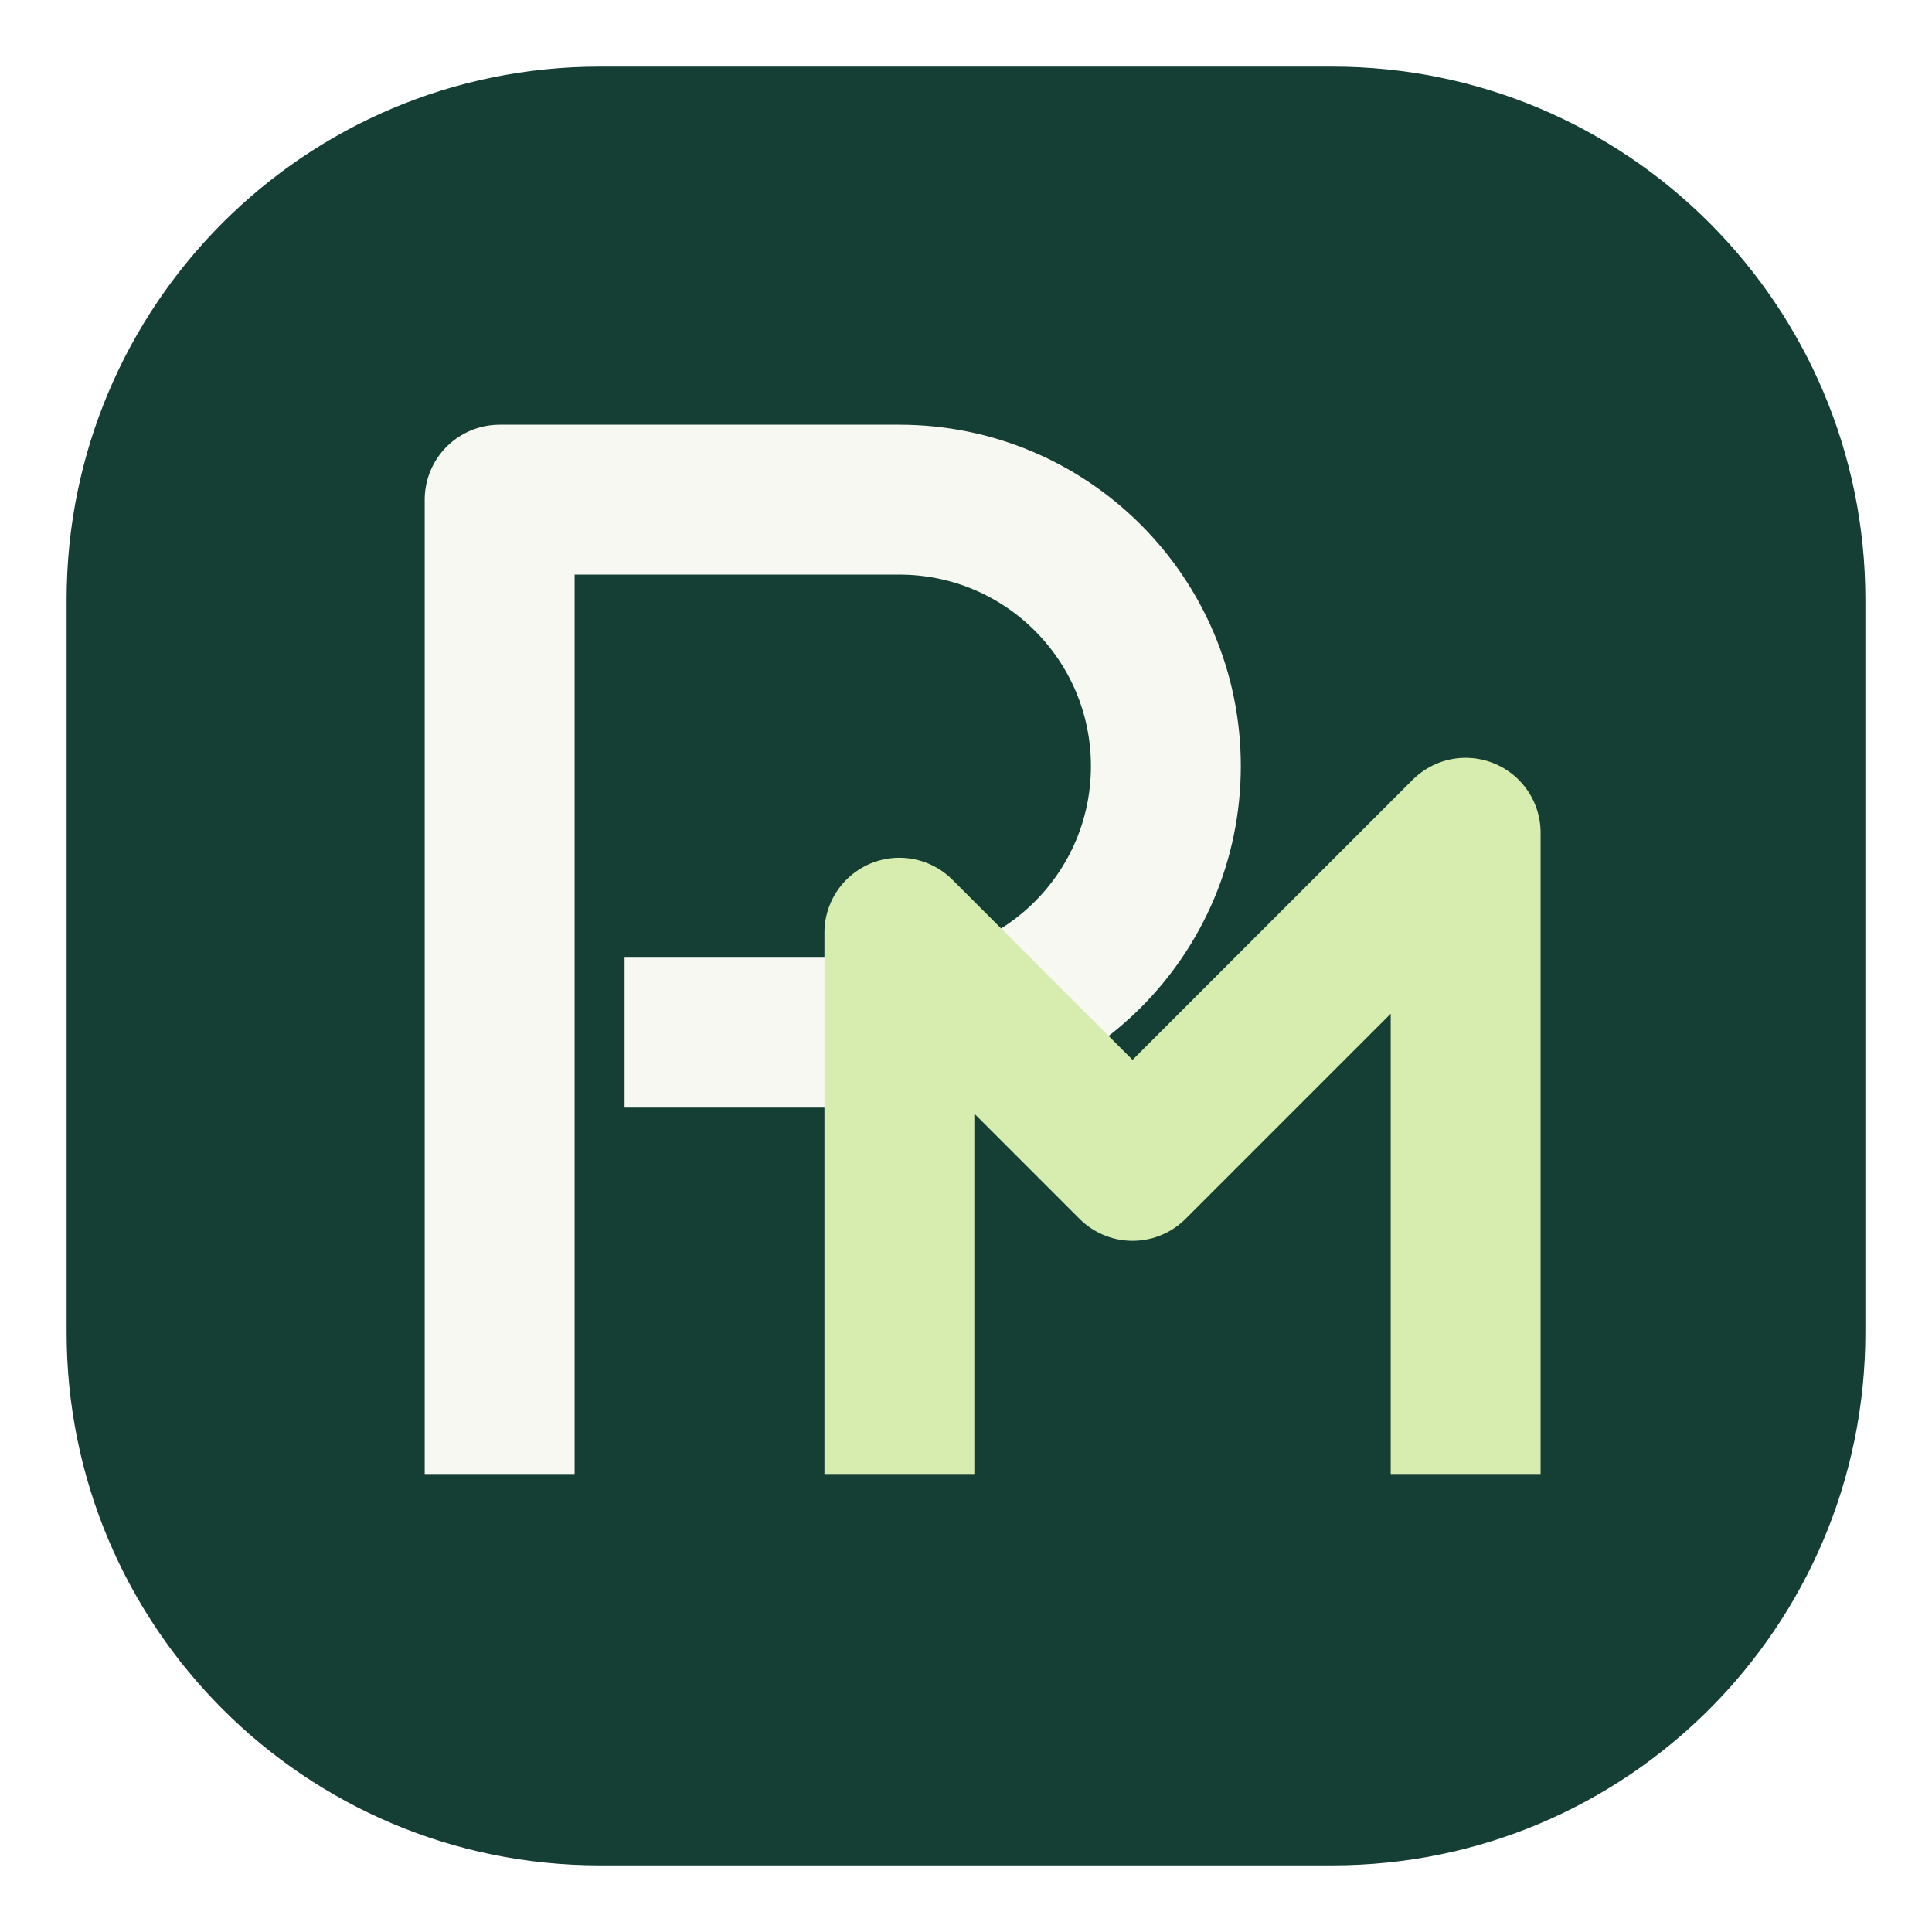
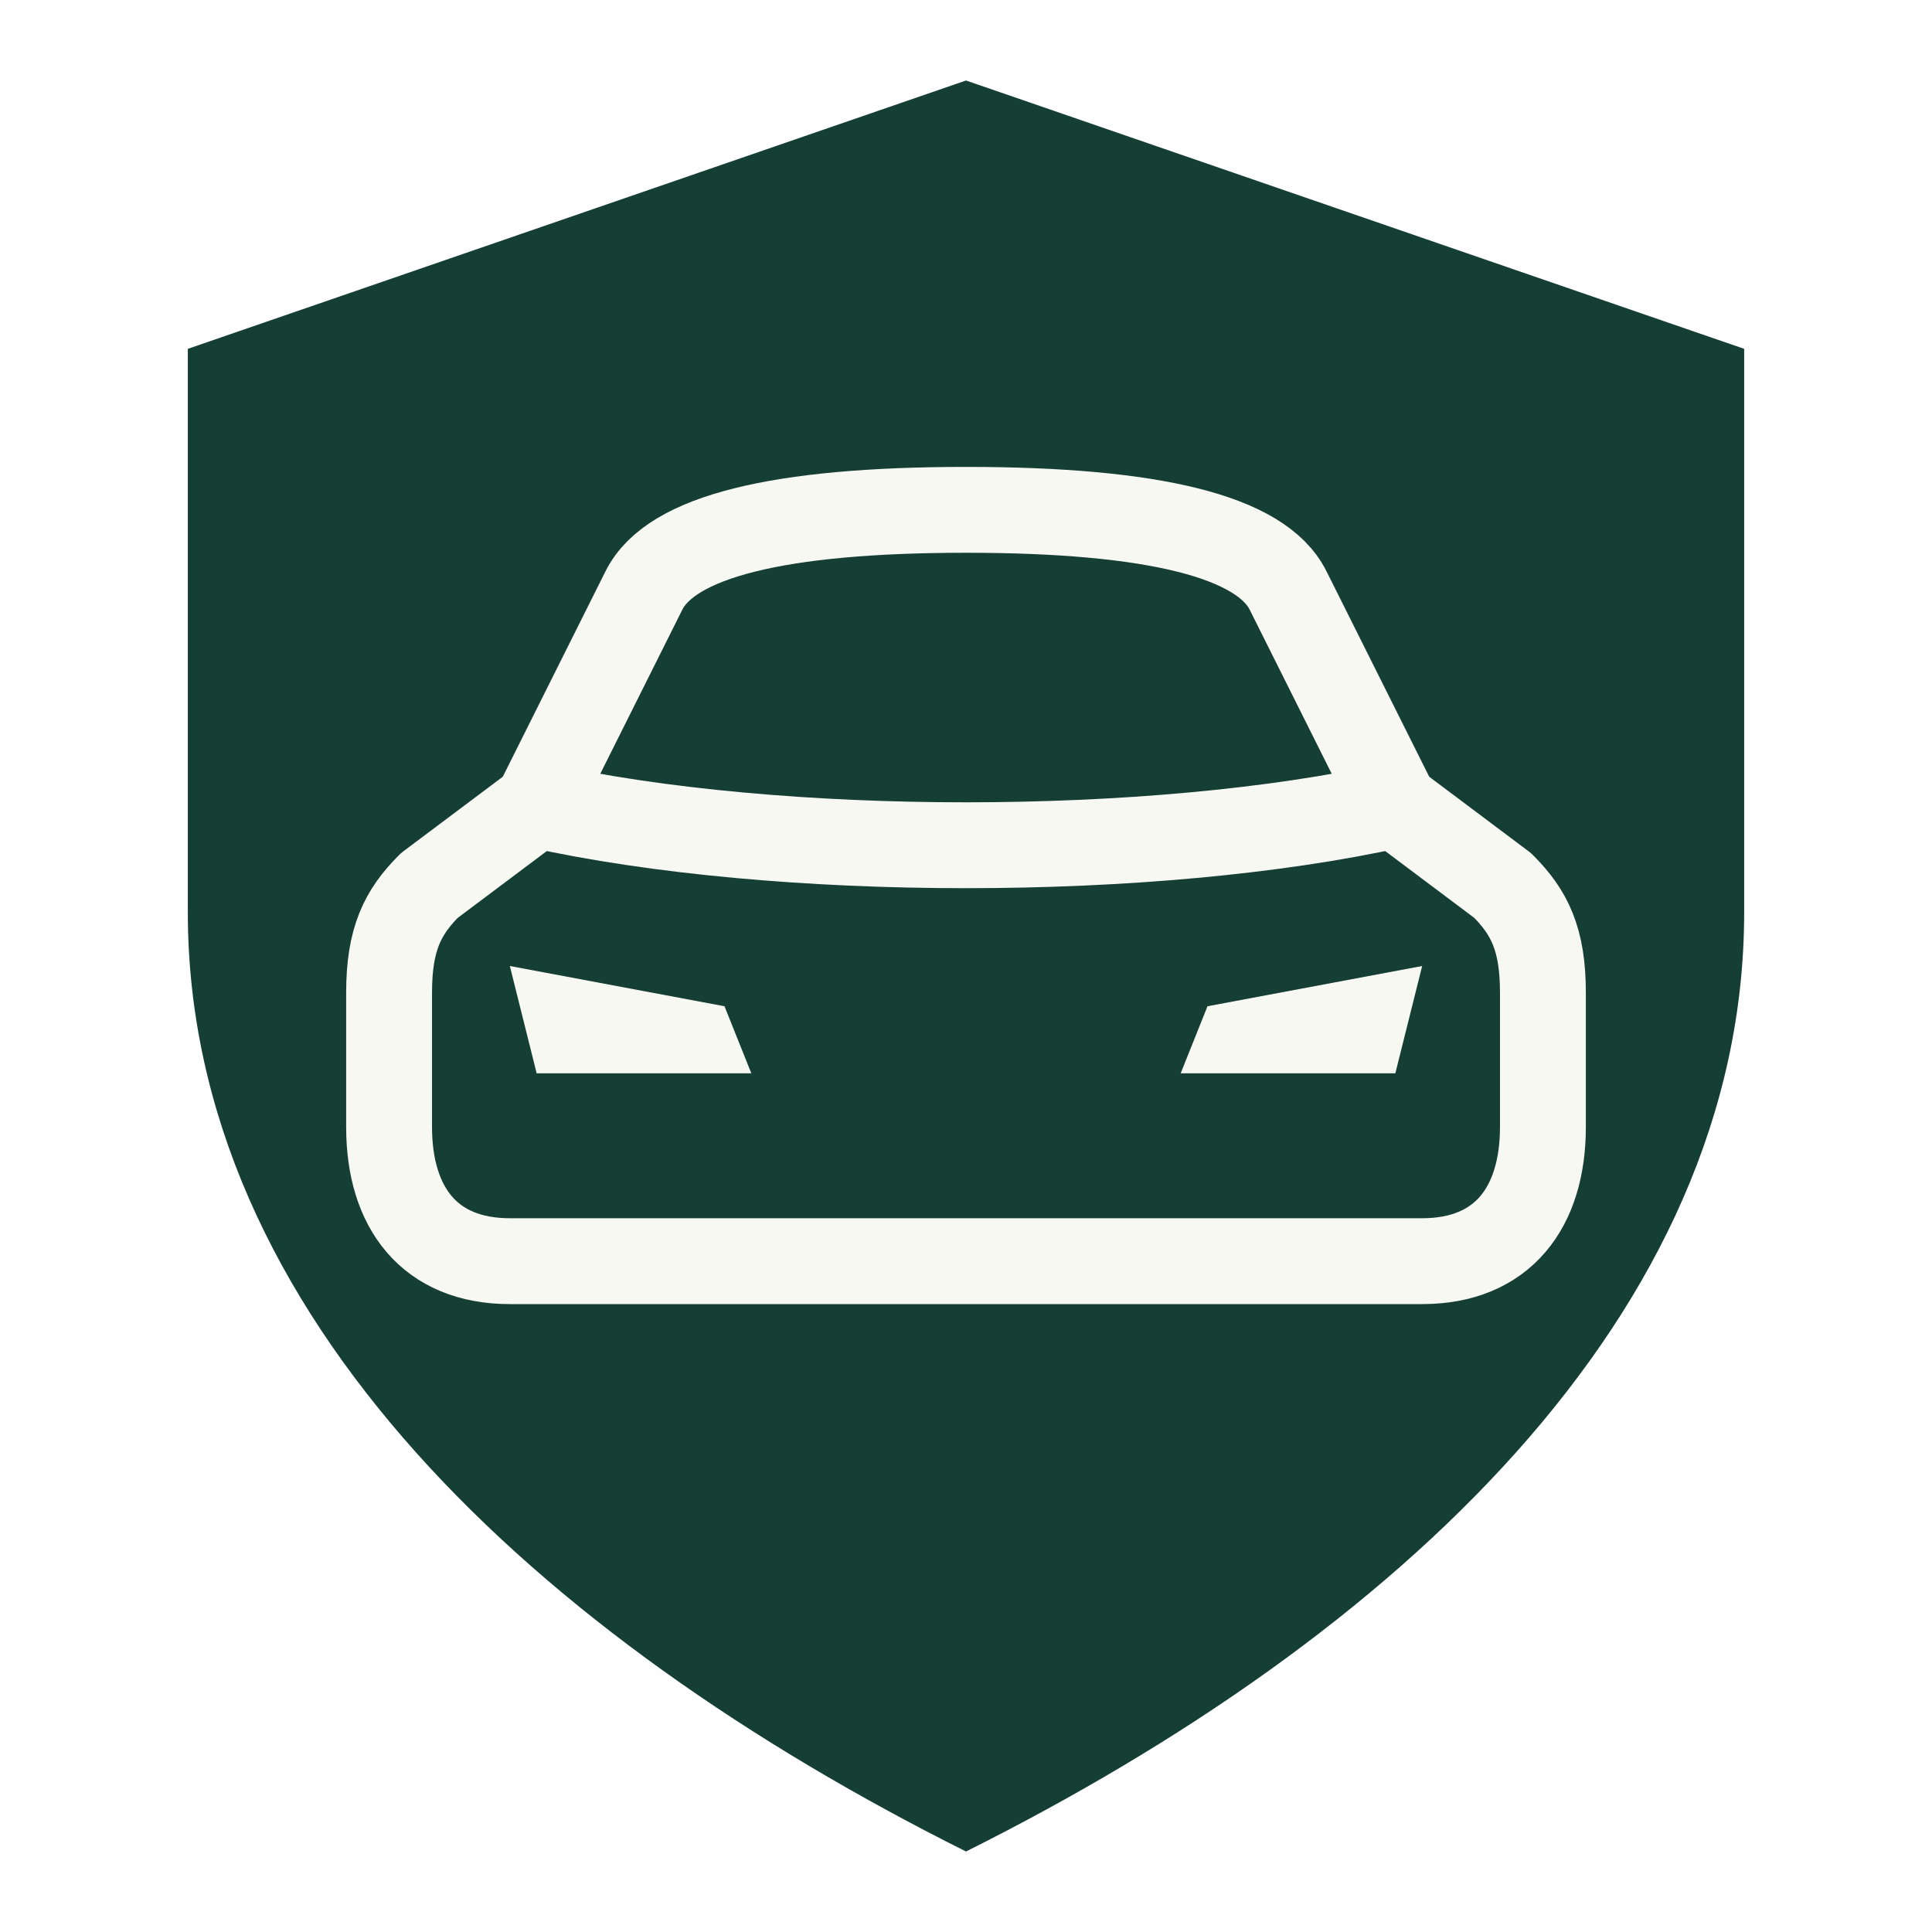
- <svg xmlns="http://www.w3.org/2000/svg" width="256" height="256" viewBox="0 0 58 58" fill="none" role="img" aria-label="Parakh Motors PM mark">
-   <rect x="2" y="2" width="54" height="54" rx="16" fill="#153e35" />
-   <path d="M15 42V15H27A8 8 0 0 1 27 31H21" stroke="#f7f8f2" stroke-width="4.5" stroke-linecap="square" stroke-linejoin="round" />
-   <path d="M27 42V28L34 35L44 25V42" stroke="#d7edaf" stroke-width="4.5" stroke-linecap="square" stroke-linejoin="round" />
+ <svg xmlns="http://www.w3.org/2000/svg" width="256" height="256" viewBox="0 0 72 72" fill="none" role="img" aria-labelledby="mark-title">
+   <path d="M36 3 65 13V34C65 49 52 61 36 69 20 61 7 49 7 34V13L36 3Z" fill="#153e35" />
+   <g stroke="#f7f8f2" stroke-linecap="round" stroke-linejoin="round" stroke-width="3.2">
+     <path d="M20 30 24 22C25 20 29 19 36 19S47 20 48 22L52 30" />
+     <path d="M20 30 16 33C15 34 14.5 35 14.5 37V42C14.5 45 16 47 19 47H53C56 47 57.5 45 57.5 42V37C57.5 35 57 34 56 33L52 30M20 30C29 32 43 32 52 30" />
+   </g>
+   <path d="M19 36 27 37.5 28 40H20L19 36Z" fill="#f7f8f2" />
+   <path d="M53 36 45 37.5 44 40H52L53 36Z" fill="#f7f8f2" />
</svg>
